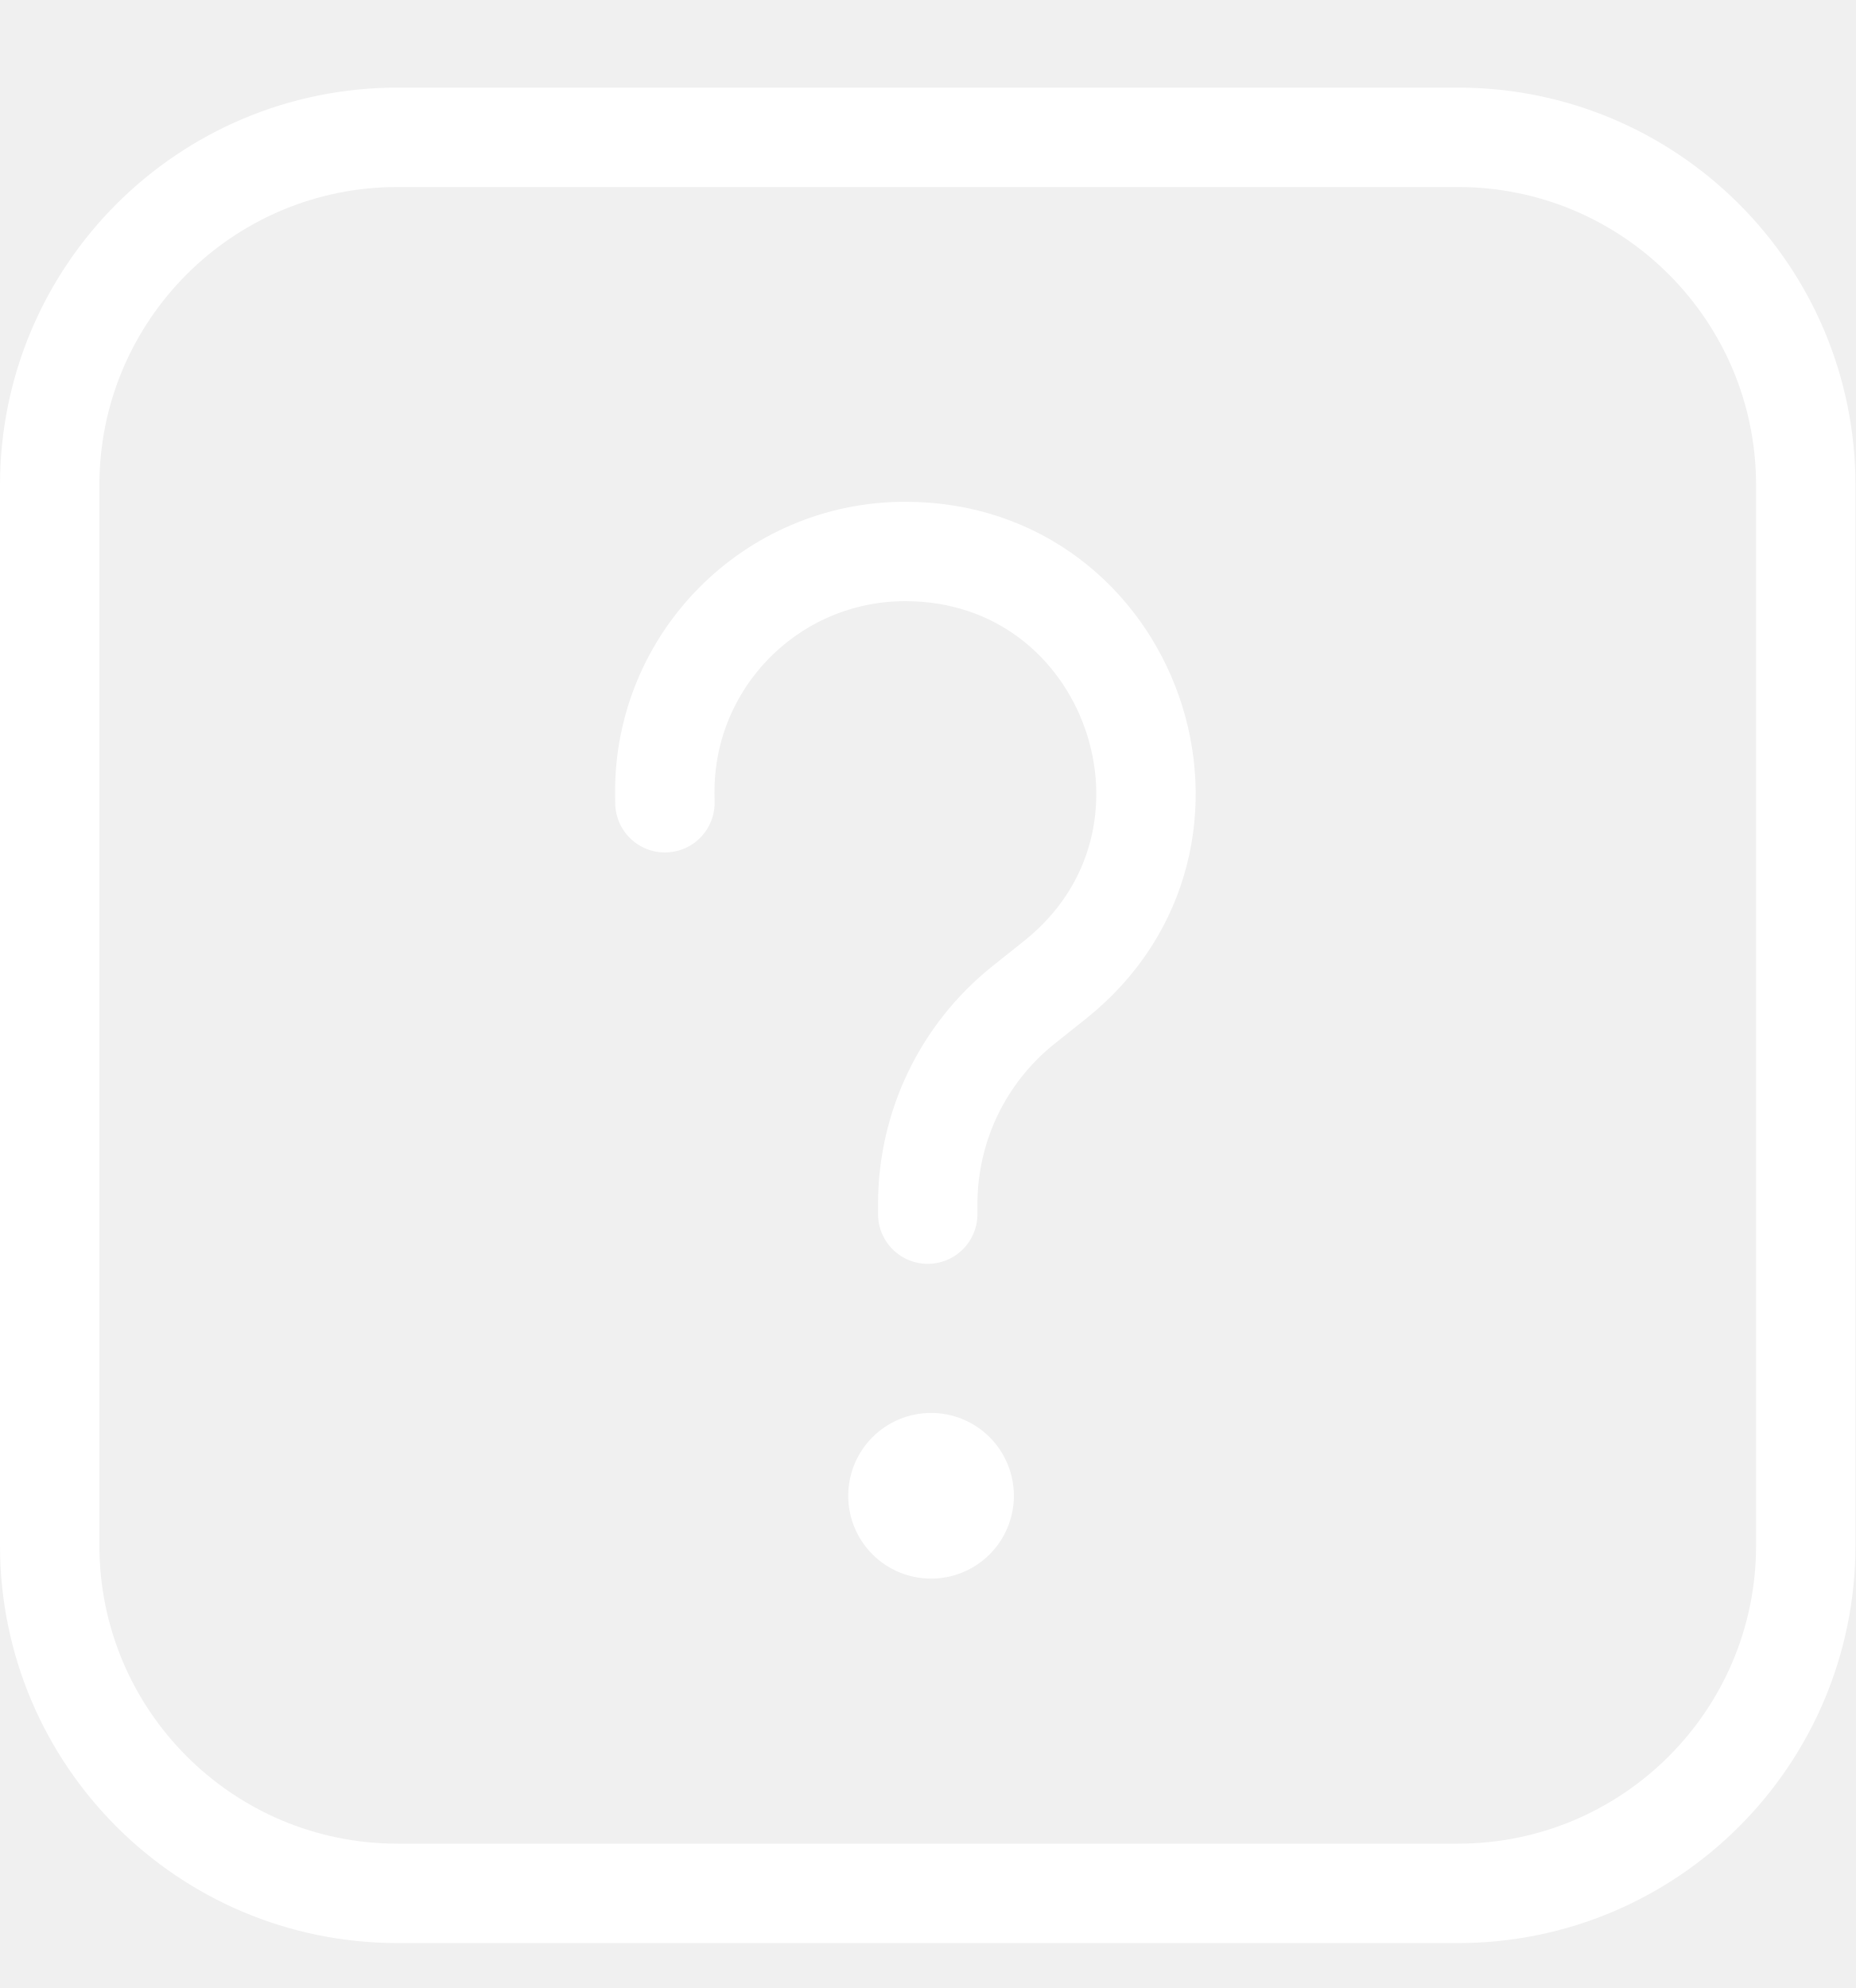
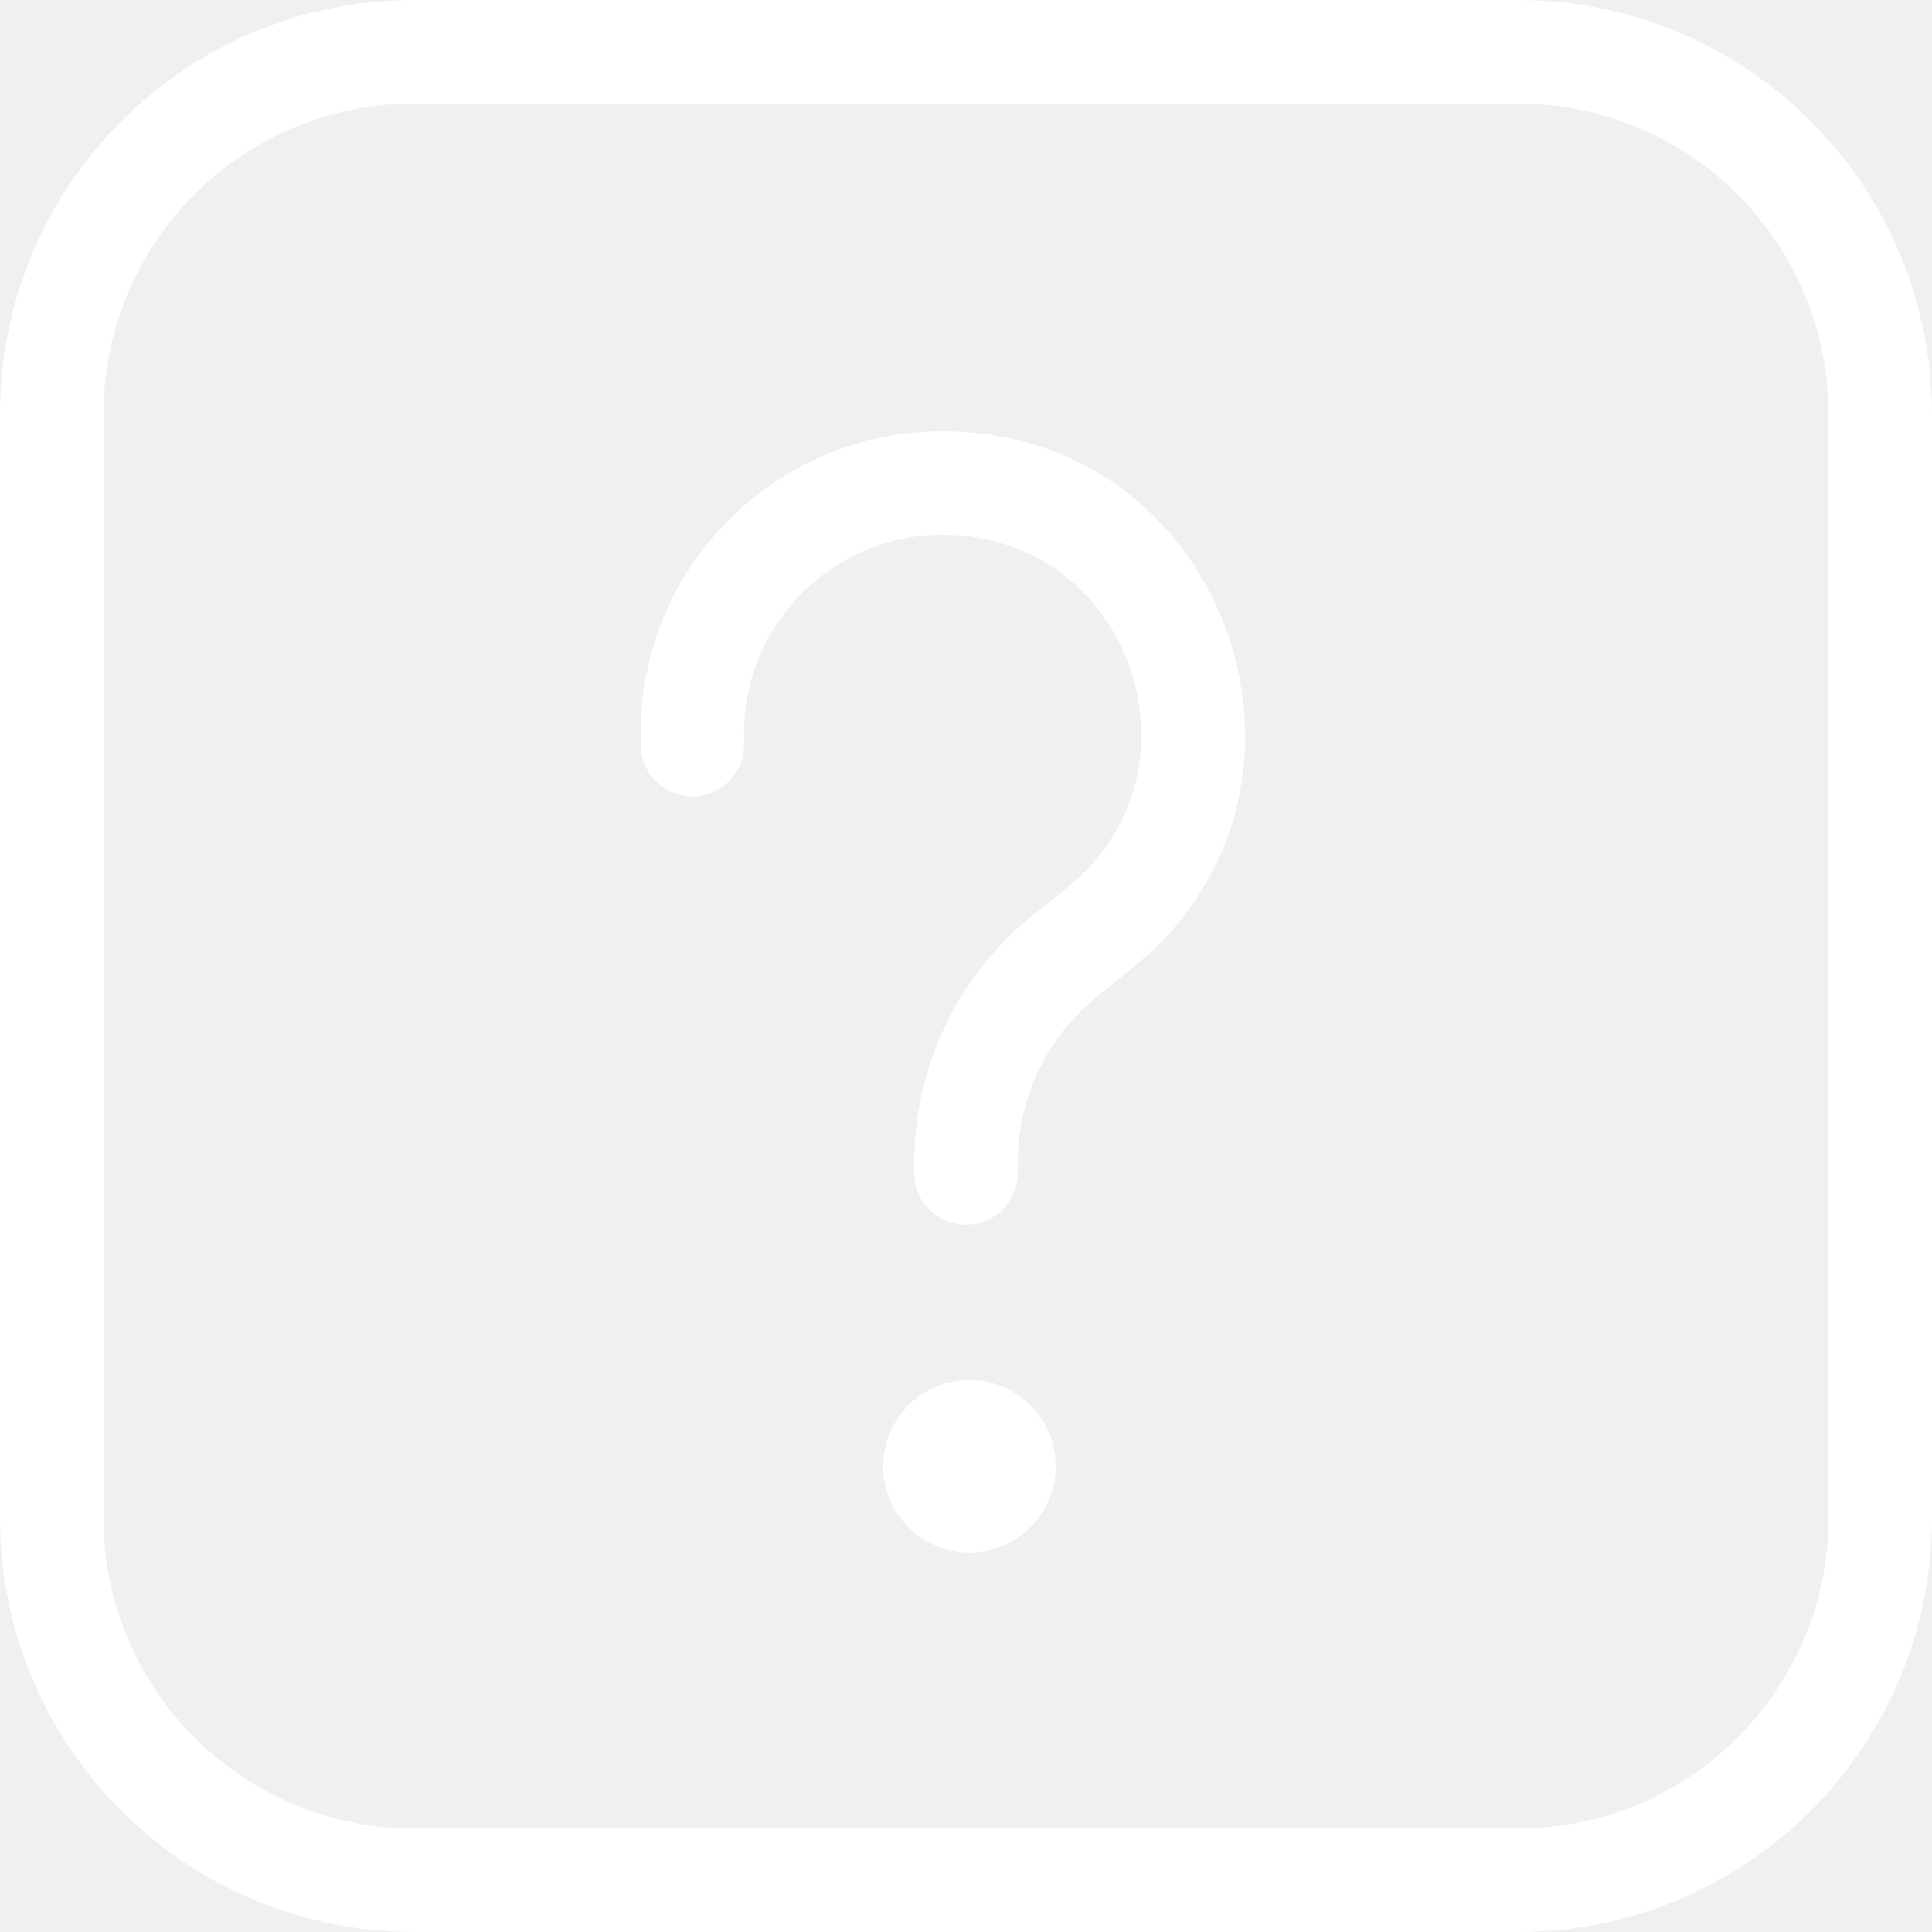
- <svg xmlns="http://www.w3.org/2000/svg" width="14" height="15" viewBox="0 0 14 15" fill="none">
+ <svg xmlns="http://www.w3.org/2000/svg" width="14" height="14" viewBox="0 0 14 14" fill="none">
  <g clip-path="url(#clip0_3963_2835)">
-     <path d="M3 1.036H11C12.45 1.036 13.625 2.211 13.625 3.661V11.661C13.625 13.111 12.45 14.286 11 14.286H3C1.55 14.286 0.375 13.111 0.375 11.661V3.661C0.375 2.211 1.55 1.036 3 1.036Z" stroke="white" stroke-width="0.75" />
-     <path d="M5.017 6.057L5.016 5.991C5.007 4.983 5.822 4.161 6.83 4.161V4.161C8.544 4.161 9.301 6.32 7.963 7.391L7.721 7.584C7.265 7.949 7 8.501 7 9.085V9.161" stroke="white" stroke-width="0.75" stroke-linecap="round" />
-     <path d="M6.583 11.728C6.7 11.845 6.859 11.911 7.025 11.911C7.191 11.911 7.35 11.845 7.467 11.728C7.584 11.611 7.65 11.452 7.65 11.286C7.65 11.12 7.584 10.961 7.467 10.844C7.35 10.727 7.191 10.661 7.025 10.661C6.859 10.661 6.7 10.727 6.583 10.844C6.466 10.961 6.4 11.12 6.4 11.286C6.4 11.452 6.466 11.611 6.583 11.728Z" fill="white" />
+     <path d="M11 0C12.657 0 14 1.343 14 3V11C14 12.657 12.657 14 11 14H3L2.846 13.996C1.261 13.916 0 12.605 0 11V3C1.28851e-07 1.343 1.343 0 3 0H11ZM3 0.75C1.757 0.75 0.75 1.757 0.75 3V11C0.75 12.243 1.757 13.25 3 13.25H11C12.243 13.25 13.25 12.243 13.25 11V3C13.25 1.757 12.243 0.75 11 0.75H3ZM7.025 10C7.191 10 7.35 10.066 7.467 10.183C7.584 10.3 7.65 10.459 7.65 10.625C7.65 10.791 7.584 10.95 7.467 11.067C7.35 11.184 7.191 11.25 7.025 11.25C6.86 11.25 6.7 11.184 6.583 11.067C6.466 10.95 6.4 10.791 6.4 10.625C6.4 10.459 6.466 10.3 6.583 10.183C6.7 10.066 6.86 10 7.025 10ZM6.83 3.125C8.834 3.125 9.754 5.57 8.342 6.897L8.197 7.022L7.956 7.216C7.589 7.509 7.375 7.954 7.375 8.424V8.5C7.375 8.707 7.207 8.875 7 8.875C6.793 8.875 6.625 8.707 6.625 8.5V8.424C6.625 7.726 6.942 7.066 7.487 6.63L7.729 6.437L7.823 6.354C8.752 5.482 8.147 3.875 6.83 3.875C6.031 3.875 5.385 4.527 5.392 5.326L5.393 5.393L5.386 5.468C5.352 5.639 5.202 5.769 5.021 5.771C4.814 5.772 4.645 5.606 4.643 5.399L4.642 5.333C4.631 4.117 5.614 3.125 6.83 3.125Z" fill="white" />
  </g>
  <defs>
    <clipPath id="clip0_3963_2835">
-       <rect width="14" height="14" fill="white" transform="translate(0 0.661133)" />
+       <rect width="14" height="14" fill="white" />
    </clipPath>
  </defs>
</svg>
